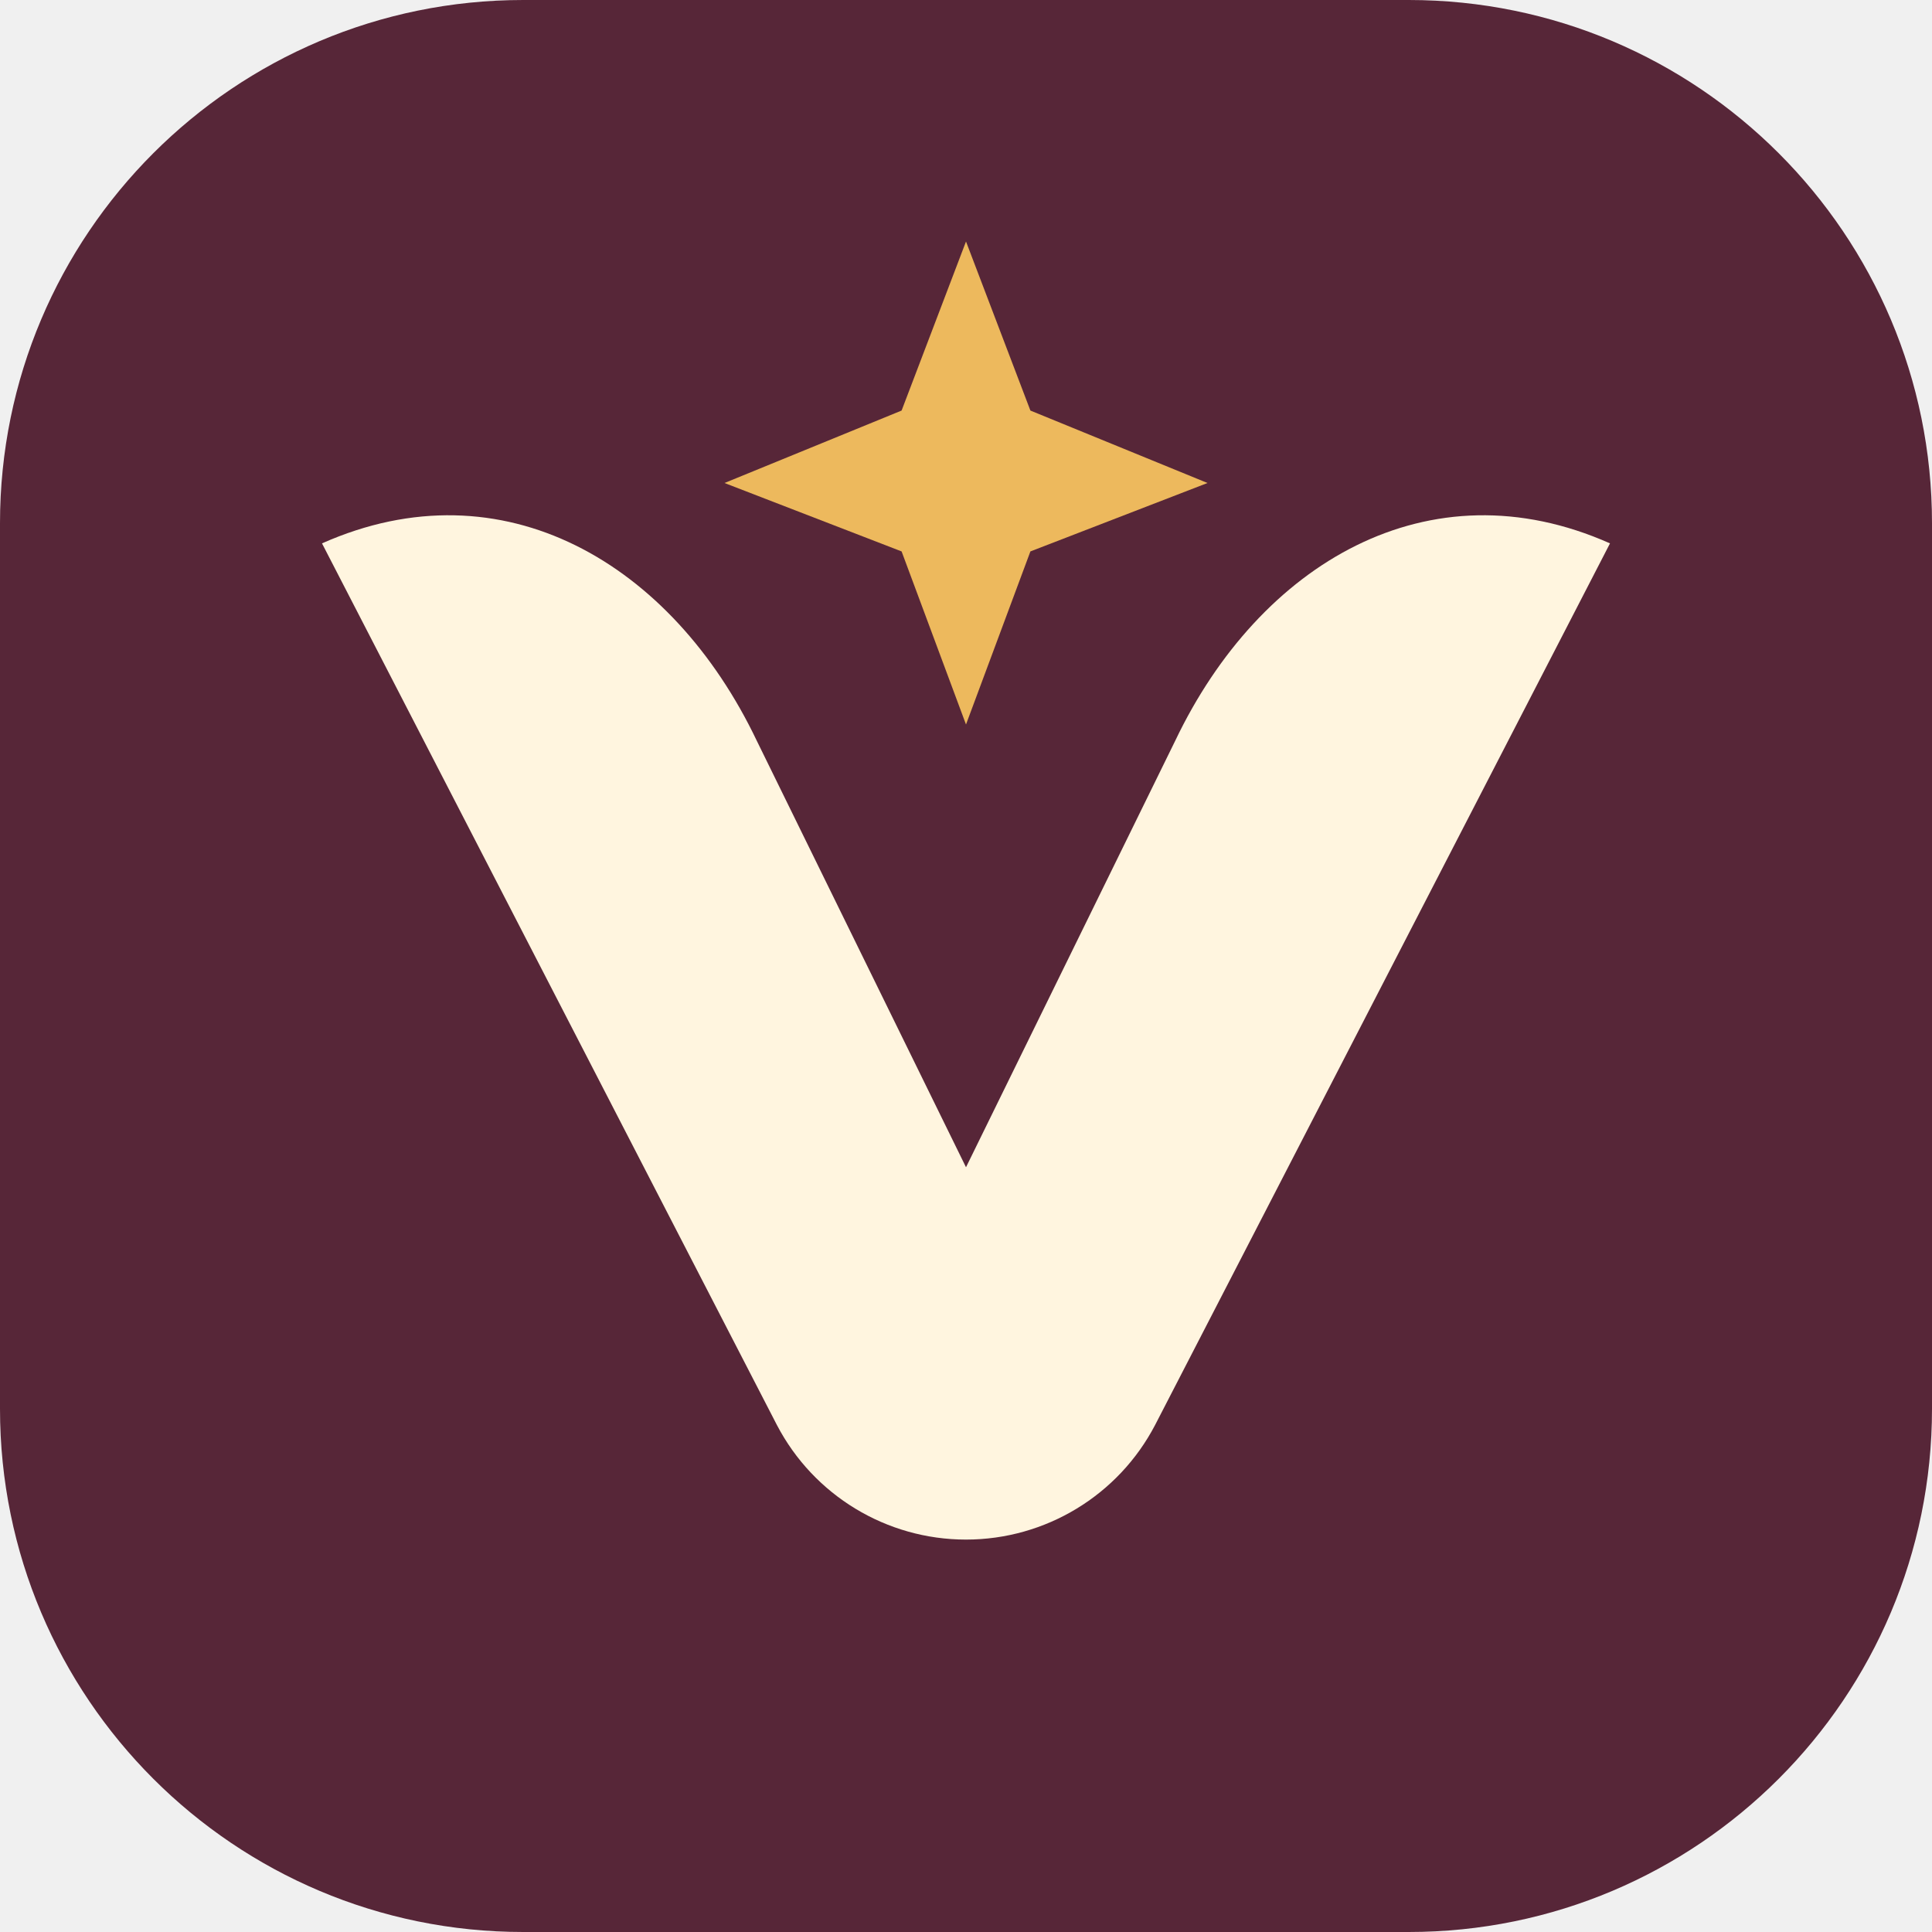
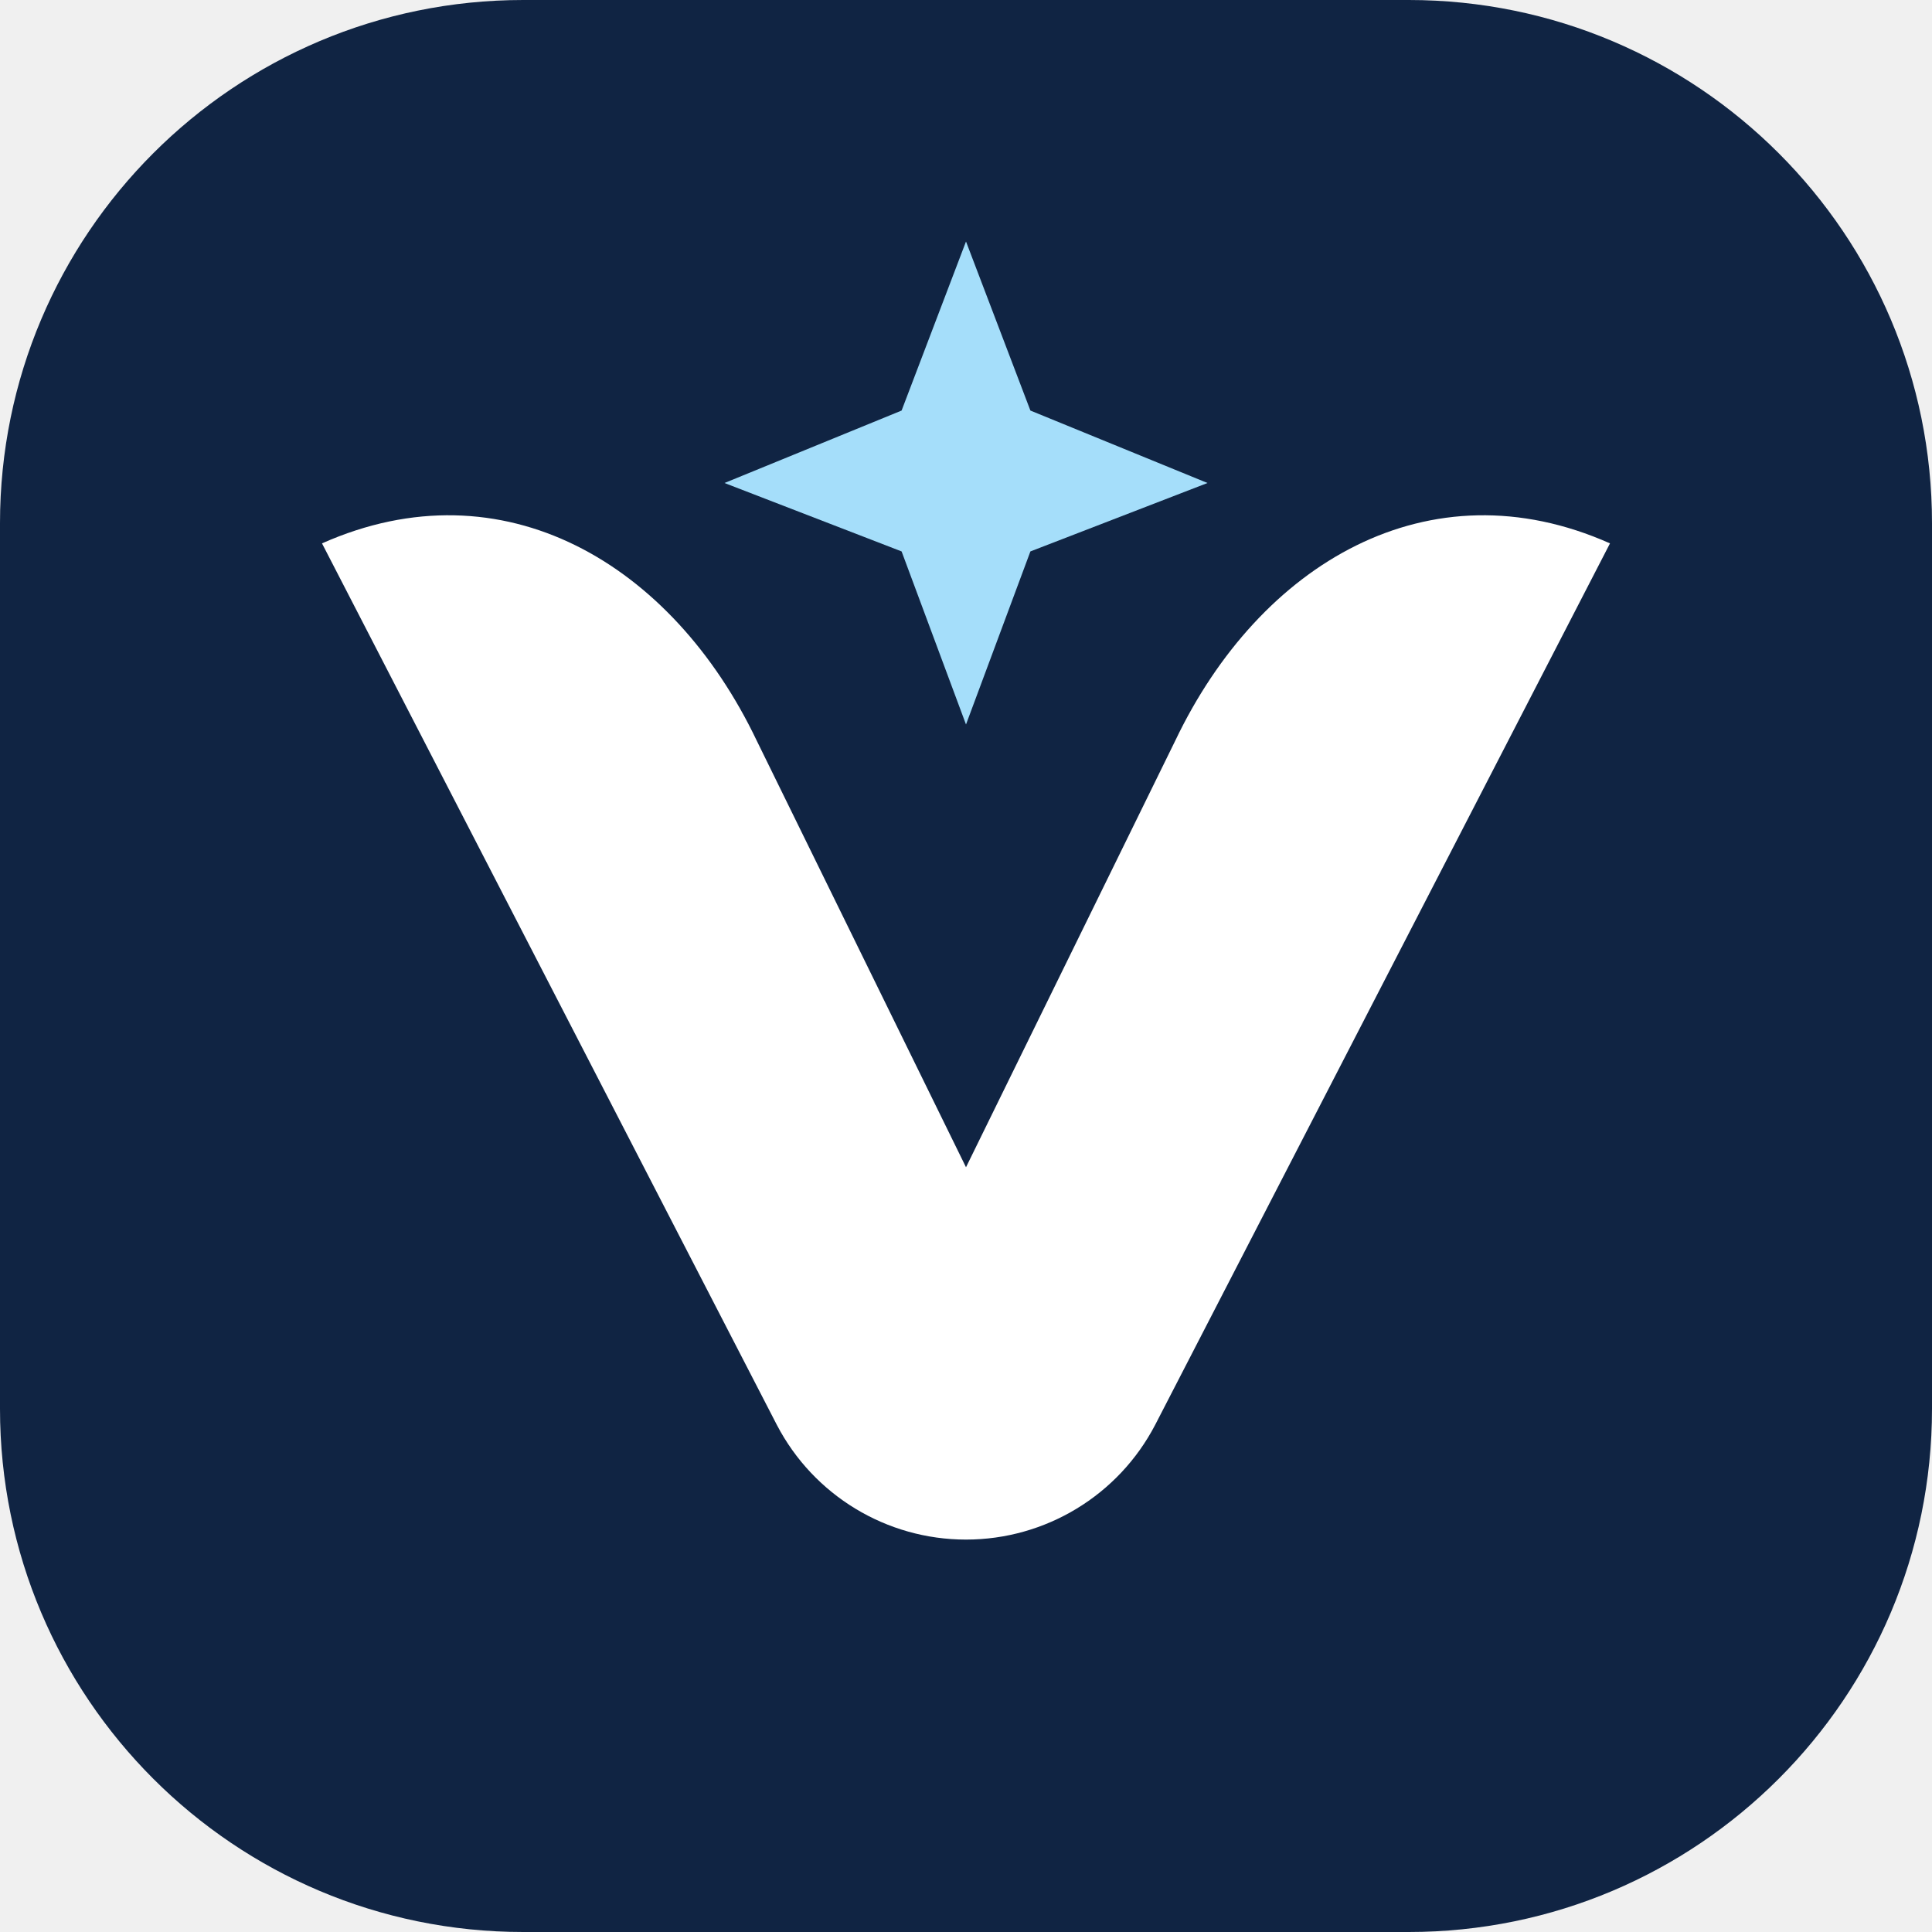
<svg xmlns="http://www.w3.org/2000/svg" viewBox="0 0 48 48">
-   <rect width="48" height="48" rx="13" fill="#572638" />
-   <path d="M8 13.5c4.5-2 8.7.5 10.8 4.9L24 29l5.2-10.6c2.1-4.4 6.3-6.9 10.8-4.9L28.7 35.4a5.3 5.3 0 0 1-9.4 0Z" fill="#fff5df" />
-   <path d="m24 6 1.6 4.2L30 12l-4.4 1.7L24 18l-1.6-4.3L18 12l4.4-1.8Z" fill="#edb95d" />
+   <rect width="48" height="48" rx="13" fill="#102443" />
+   <path d="M8 13.5c4.5-2 8.7.5 10.8 4.9L24 29l5.2-10.6c2.1-4.4 6.3-6.9 10.8-4.9L28.7 35.4a5.3 5.3 0 0 1-9.4 0Z" fill="#ffffff" />
+   <path d="m24 6 1.6 4.2L30 12l-4.4 1.7L24 18l-1.6-4.3L18 12l4.4-1.8Z" fill="#a5defa" />
</svg>
